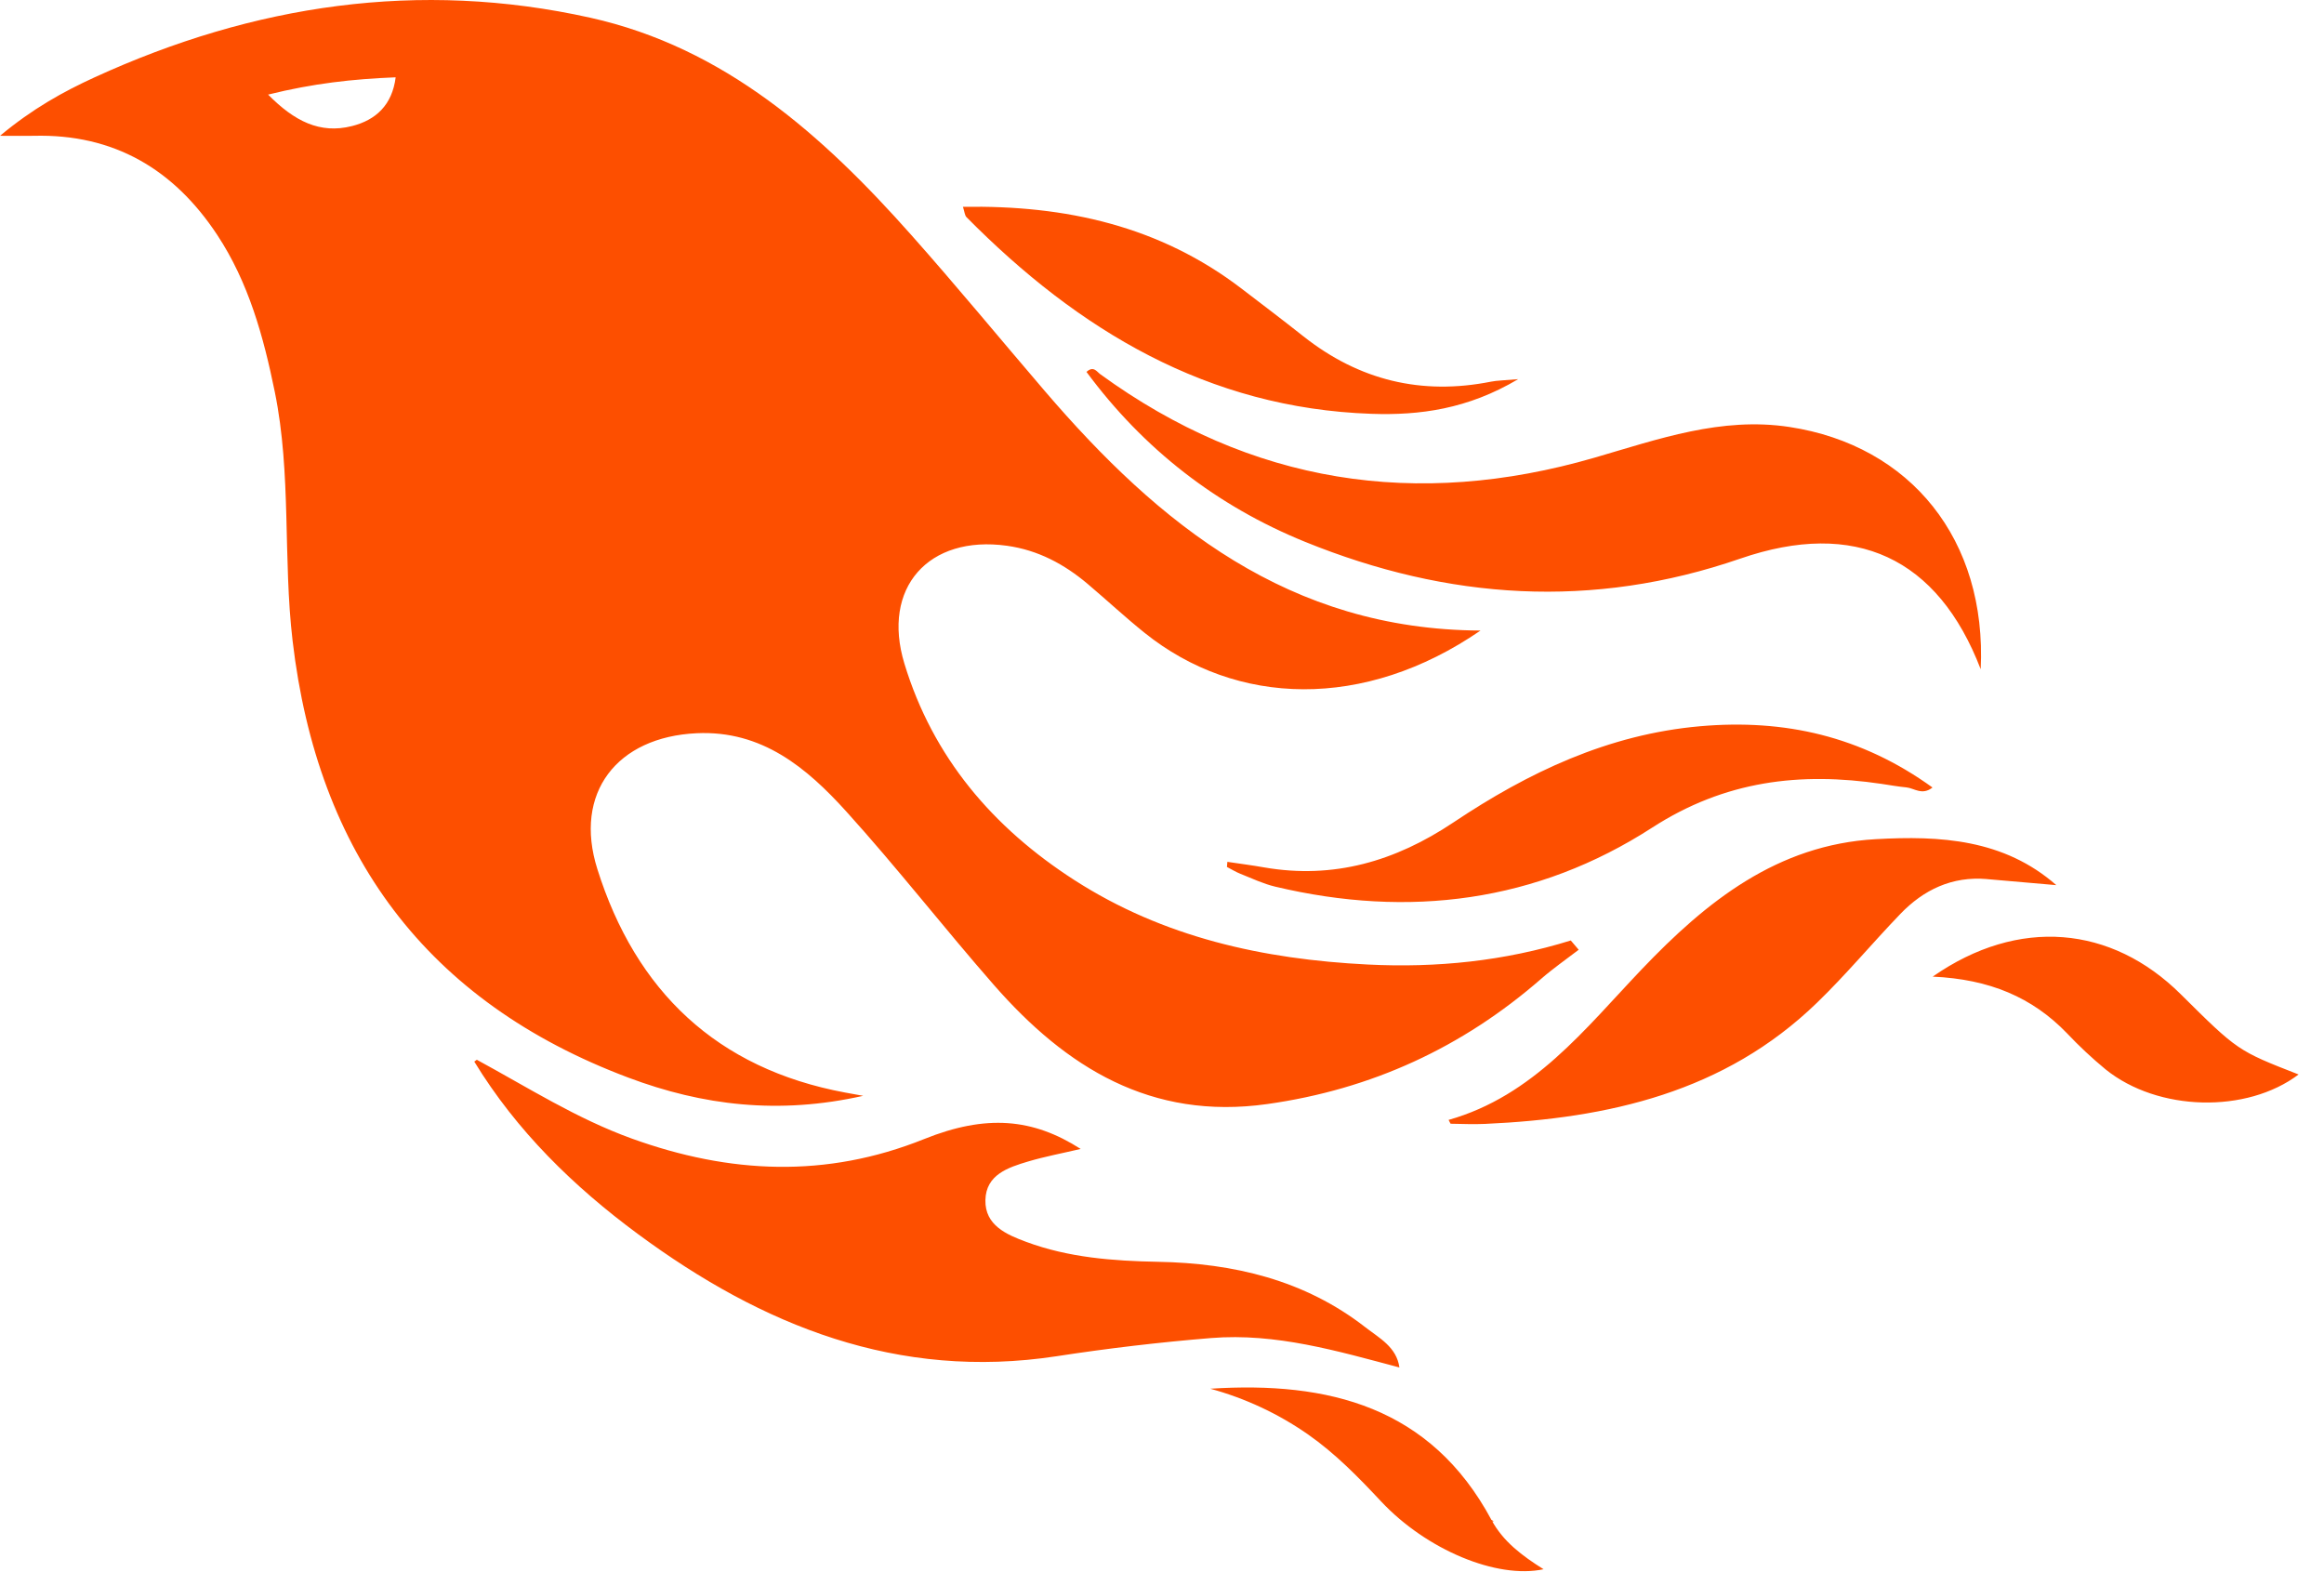
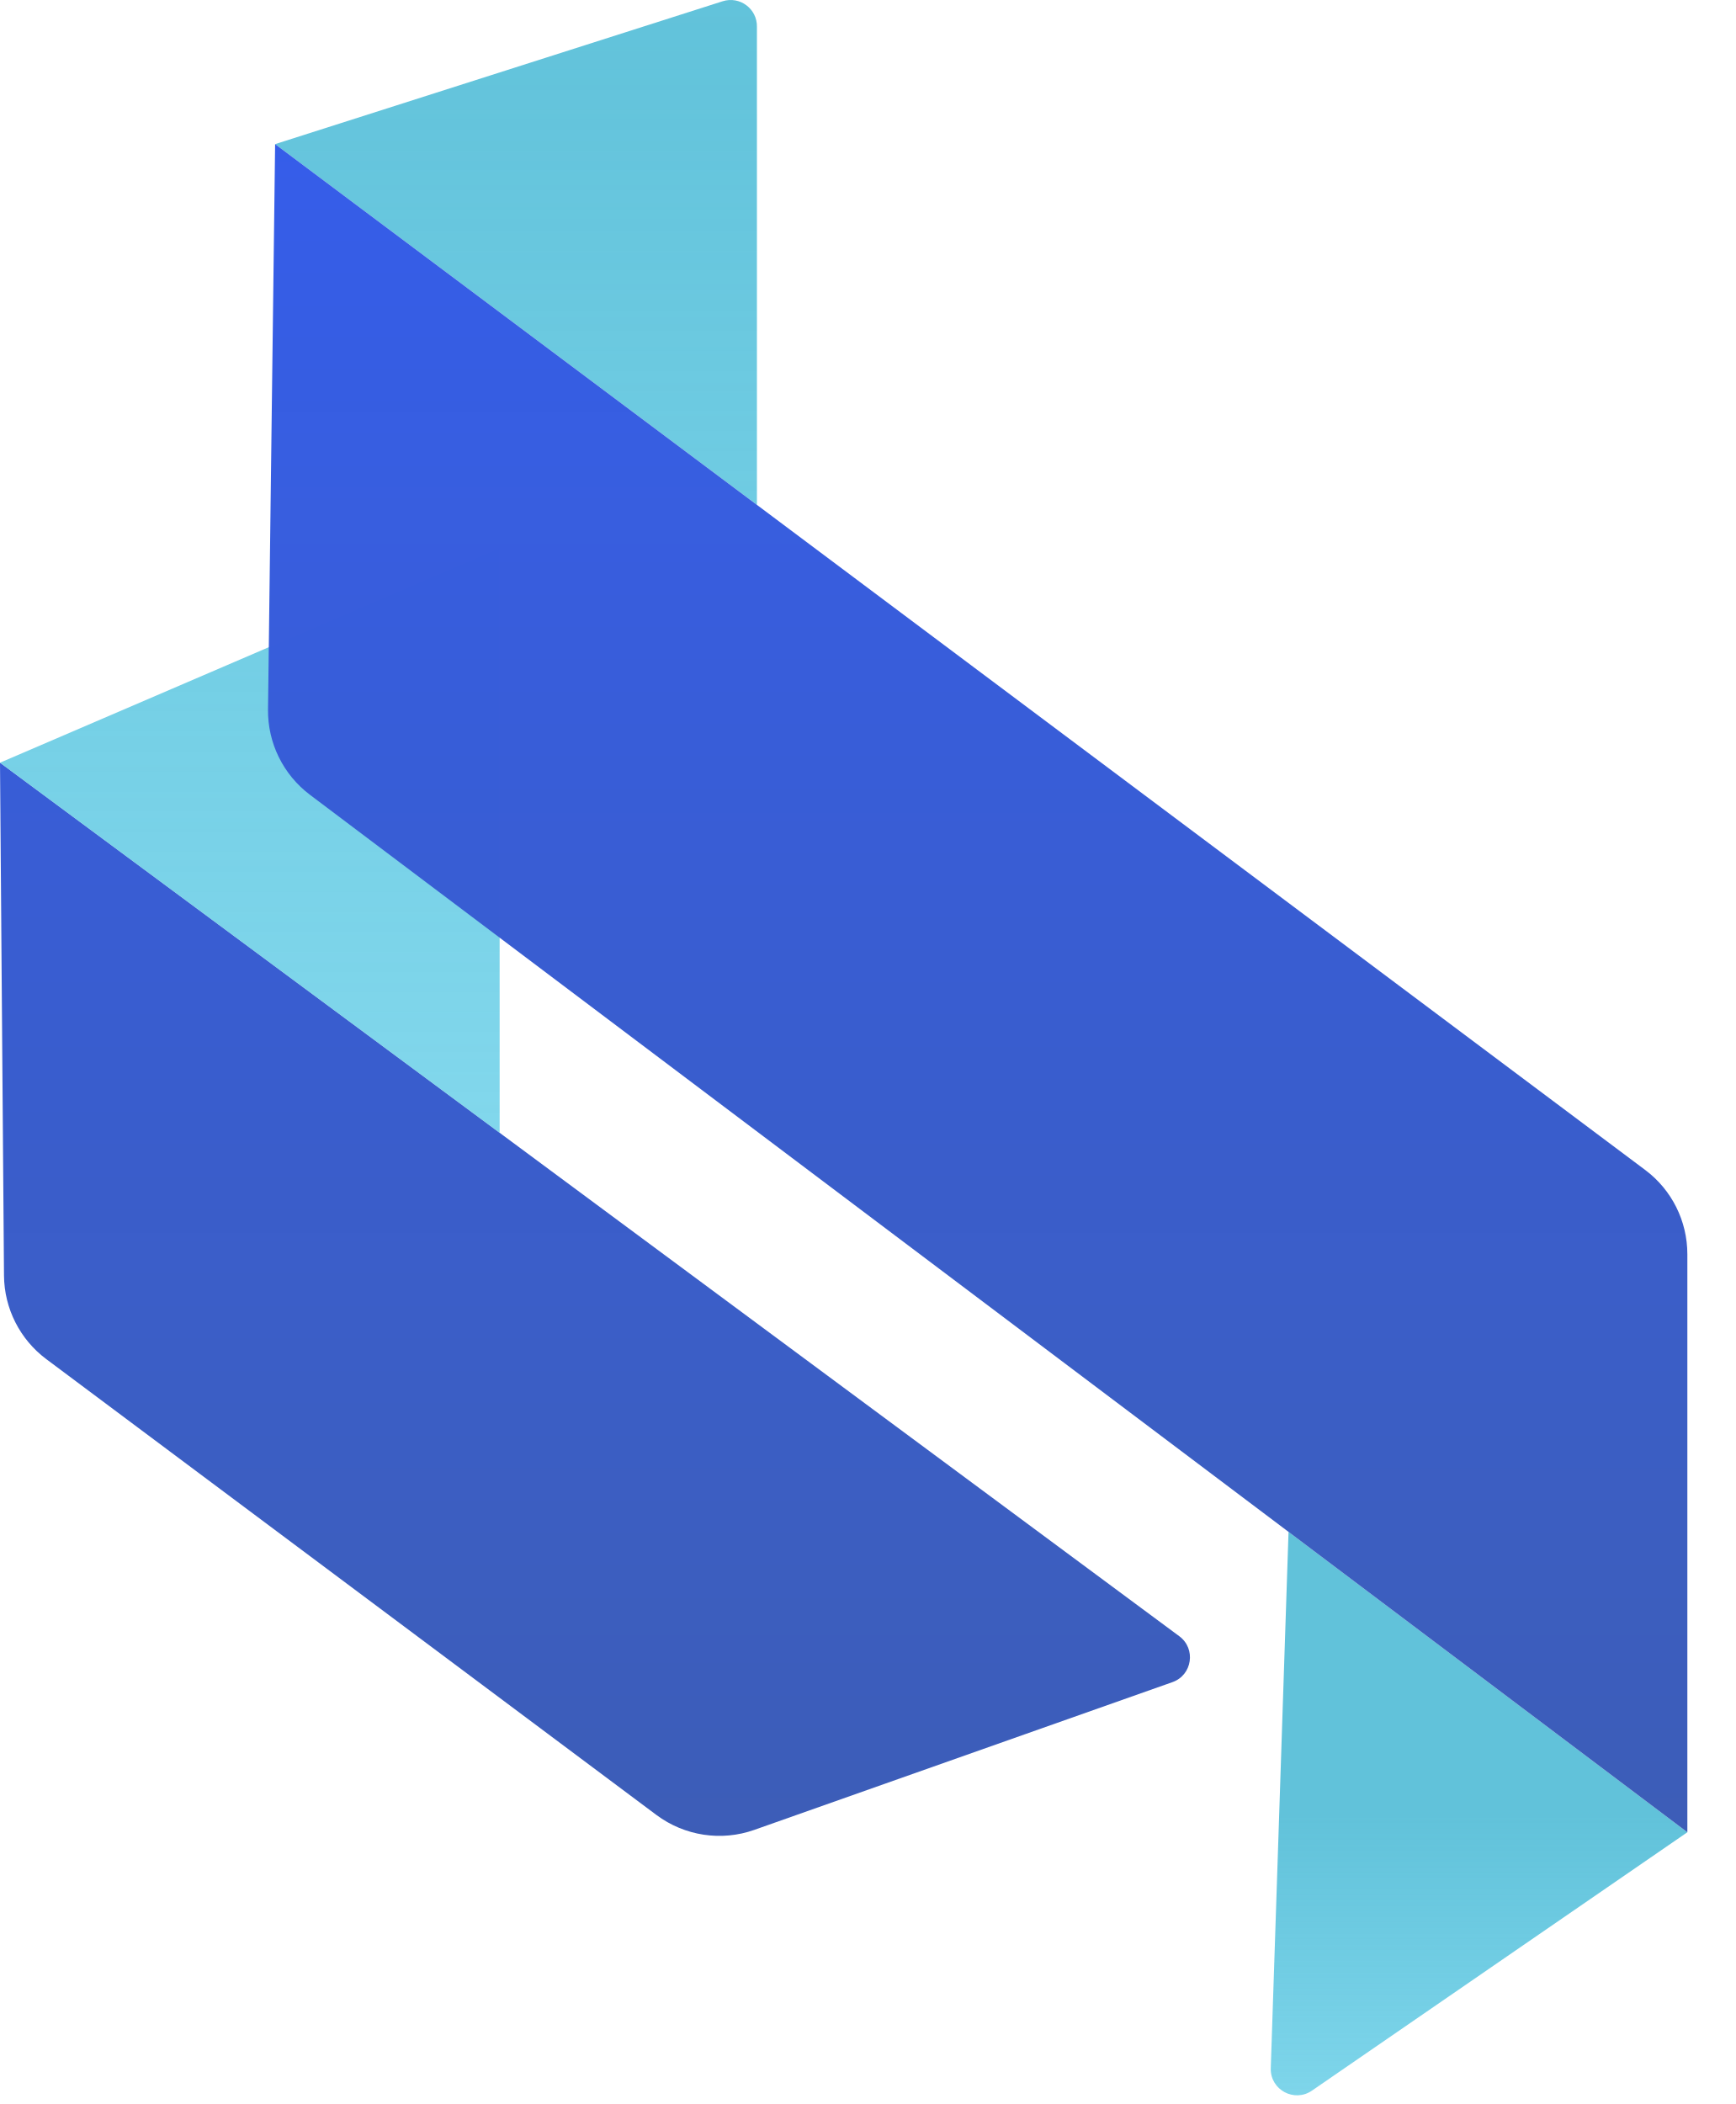
- <svg xmlns="http://www.w3.org/2000/svg" viewBox="0 0 71 48" fill="currentColor" aria-hidden="true">
-   <path d="m26.371 33.477-.552-.1c-3.92-.729-6.397-3.1-7.57-6.829-.733-2.324.597-4.035 3.035-4.148 1.995-.092 3.362 1.055 4.57 2.39 1.557 1.72 2.984 3.558 4.514 5.305 2.202 2.515 4.797 4.134 8.347 3.634 3.183-.448 5.958-1.725 8.371-3.828.363-.316.761-.592 1.144-.886l-.241-.284c-2.027.63-4.093.841-6.205.735-3.195-.16-6.24-.828-8.964-2.582-2.486-1.601-4.319-3.746-5.19-6.611-.704-2.315.736-3.934 3.135-3.6.948.133 1.746.56 2.463 1.165.583.493 1.143 1.015 1.738 1.493 2.8 2.25 6.712 2.375 10.265-.068-5.842-.026-9.817-3.24-13.308-7.313-1.366-1.594-2.7-3.216-4.095-4.785-2.698-3.036-5.692-5.71-9.79-6.623C12.8-.623 7.745.14 2.893 2.361 1.926 2.804.997 3.319 0 4.149c.494 0 .763.006 1.032 0 2.446-.064 4.28 1.023 5.602 3.024.962 1.457 1.415 3.104 1.761 4.798.513 2.515.247 5.078.544 7.605.761 6.494 4.08 11.026 10.26 13.346 2.267.852 4.591 1.135 7.172.555ZM10.751 3.852c-.976.246-1.756-.148-2.56-.962 1.377-.343 2.592-.476 3.897-.528-.107.848-.607 1.306-1.336 1.49Zm32.002 37.924c-.085-.626-.62-.901-1.04-1.228-1.857-1.446-4.03-1.958-6.333-2-1.375-.026-2.735-.128-4.031-.61-.595-.22-1.26-.505-1.244-1.272.015-.78.693-1 1.31-1.184.505-.15 1.026-.247 1.6-.382-1.46-.936-2.886-1.065-4.787-.3-2.993 1.202-5.943 1.06-8.926-.017-1.684-.608-3.179-1.563-4.735-2.408l-.077.057c1.29 2.115 3.034 3.817 5.004 5.271 3.793 2.8 7.936 4.471 12.784 3.73A66.714 66.714 0 0 1 37 40.877c1.98-.16 3.866.398 5.753.899Zm-9.14-30.345c-.105-.076-.206-.266-.42-.069 1.745 2.36 3.985 4.098 6.683 5.193 4.354 1.767 8.773 2.07 13.293.51 3.51-1.21 6.033-.028 7.343 3.38.19-3.955-2.137-6.837-5.843-7.401-2.084-.318-4.01.373-5.962.94-5.434 1.575-10.485.798-15.094-2.553Zm27.085 15.425c.708.059 1.416.123 2.124.185-1.6-1.405-3.55-1.517-5.523-1.404-3.003.17-5.167 1.903-7.14 3.972-1.739 1.824-3.31 3.87-5.903 4.604.043.078.054.117.066.117.35.005.699.021 1.047.005 3.768-.17 7.317-.965 10.14-3.7.89-.86 1.685-1.817 2.544-2.71.716-.746 1.584-1.159 2.645-1.07Zm-8.753-4.67c-2.812.246-5.254 1.409-7.548 2.943-1.766 1.18-3.654 1.738-5.776 1.37-.374-.066-.75-.114-1.124-.17l-.013.156c.135.07.265.151.405.207.354.14.702.308 1.07.395 4.083.971 7.992.474 11.516-1.803 2.221-1.435 4.521-1.707 7.013-1.336.252.038.503.083.756.107.234.022.479.255.795.003-2.179-1.574-4.526-2.096-7.094-1.872Zm-10.049-9.544c1.475.051 2.943-.142 4.486-1.059-.452.04-.643.04-.827.076-2.126.424-4.033-.04-5.733-1.383-.623-.493-1.257-.974-1.889-1.457-2.503-1.914-5.374-2.555-8.514-2.5.05.154.054.26.108.315 3.417 3.455 7.371 5.836 12.369 6.008Zm24.727 17.731c-2.114-2.097-4.952-2.367-7.578-.537 1.738.078 3.043.632 4.101 1.728a13 13 0 0 0 1.182 1.106c1.6 1.29 4.311 1.352 5.896.155-1.861-.726-1.861-.726-3.601-2.452Zm-21.058 16.06c-1.858-3.46-4.981-4.24-8.59-4.008a9.667 9.667 0 0 1 2.977 1.39c.84.586 1.547 1.311 2.243 2.055 1.38 1.473 3.534 2.376 4.962 2.07-.656-.412-1.238-.848-1.592-1.507Zl-.006.006-.036-.004.021.018.012.053Za.127.127 0 0 0 .015.043c.005.008.038 0 .058-.002Zl-.008.01.005.026.024.014Z" fill="#FD4F00" />
+ <svg xmlns="http://www.w3.org/2000/svg" width="33" height="40" viewBox="0 0 33 40" fill="none">
+   <path d="M0 14.5L22.423 31.107C22.745 31.345 22.67 31.847 22.292 31.98L14.344 34.788C13.715 35.011 13.016 34.904 12.481 34.505L0.879 25.838C0.378 25.463 0.081 24.876 0.076 24.251L0 14.5Z" fill="url(#paint0_linear_5_5)" />
+   <path d="M9.5 10.418V21.536L0 14.5L9.5 10.418Z" fill="url(#paint1_linear_5_5)" />
+   <path d="M13.74 0.024C14.067 -0.08 14.399 0.168 14.392 0.511V9.598L5.231 2.74L13.74 0.024Z" fill="url(#paint2_linear_5_5)" />
+   <path d="M32.083 34.834L24.945 39.746C24.61 39.976 24.155 39.733 24.162 39.327L24.5 29.123L32.083 34.834Z" fill="url(#paint3_linear_5_5)" />
+   <path d="M5.231 2.74L31.282 22.243C31.787 22.621 32.083 23.214 32.083 23.844L32.083 34.834L5.893 15.11C5.384 14.726 5.088 14.124 5.096 13.487L5.231 2.74Z" fill="url(#paint4_linear_5_5)" />
+   <defs>
+     <linearGradient id="paint0_linear_5_5" x1="16.084" y1="0" x2="16.084" y2="39.835" gradientUnits="userSpaceOnUse">
+       <stop stop-color="#355DEE" />
+       <stop offset="1" stop-color="#3C5CAF" stop-opacity="0.99" />
+     </linearGradient>
+     <linearGradient id="paint1_linear_5_5" x1="16.042" y1="0" x2="16.042" y2="39.835" gradientUnits="userSpaceOnUse">
+       <stop stop-color="#61C2DA" />
+       <stop offset="1" stop-color="#5BD4F1" stop-opacity="0.59" />
+       <stop offset="1" stop-color="#258FA9" />
+     </linearGradient>
+     <linearGradient id="paint2_linear_5_5" x1="16.042" y1="0" x2="16.042" y2="39.835" gradientUnits="userSpaceOnUse">
+       <stop stop-color="#61C2DA" />
+       <stop offset="1" stop-color="#5BD4F1" stop-opacity="0.59" />
+       <stop offset="1" stop-color="#258FA9" />
+     </linearGradient>
+     <linearGradient id="paint3_linear_5_5" x1="26.068" y1="34.5" x2="26.068" y2="45.5" gradientUnits="userSpaceOnUse">
+       <stop stop-color="#61C2DA" />
+       <stop offset="1" stop-color="#5BD4F1" stop-opacity="0.59" />
+       <stop offset="1" stop-color="#5BD4F1" stop-opacity="0.59" />
+     </linearGradient>
+     <linearGradient id="paint4_linear_5_5" x1="16.042" y1="0" x2="16.042" y2="39.835" gradientUnits="userSpaceOnUse">
+       <stop stop-color="#355DEE" />
+       <stop offset="1" stop-color="#3C5CAF" stop-opacity="0.99" />
+     </linearGradient>
+   </defs>
</svg>
